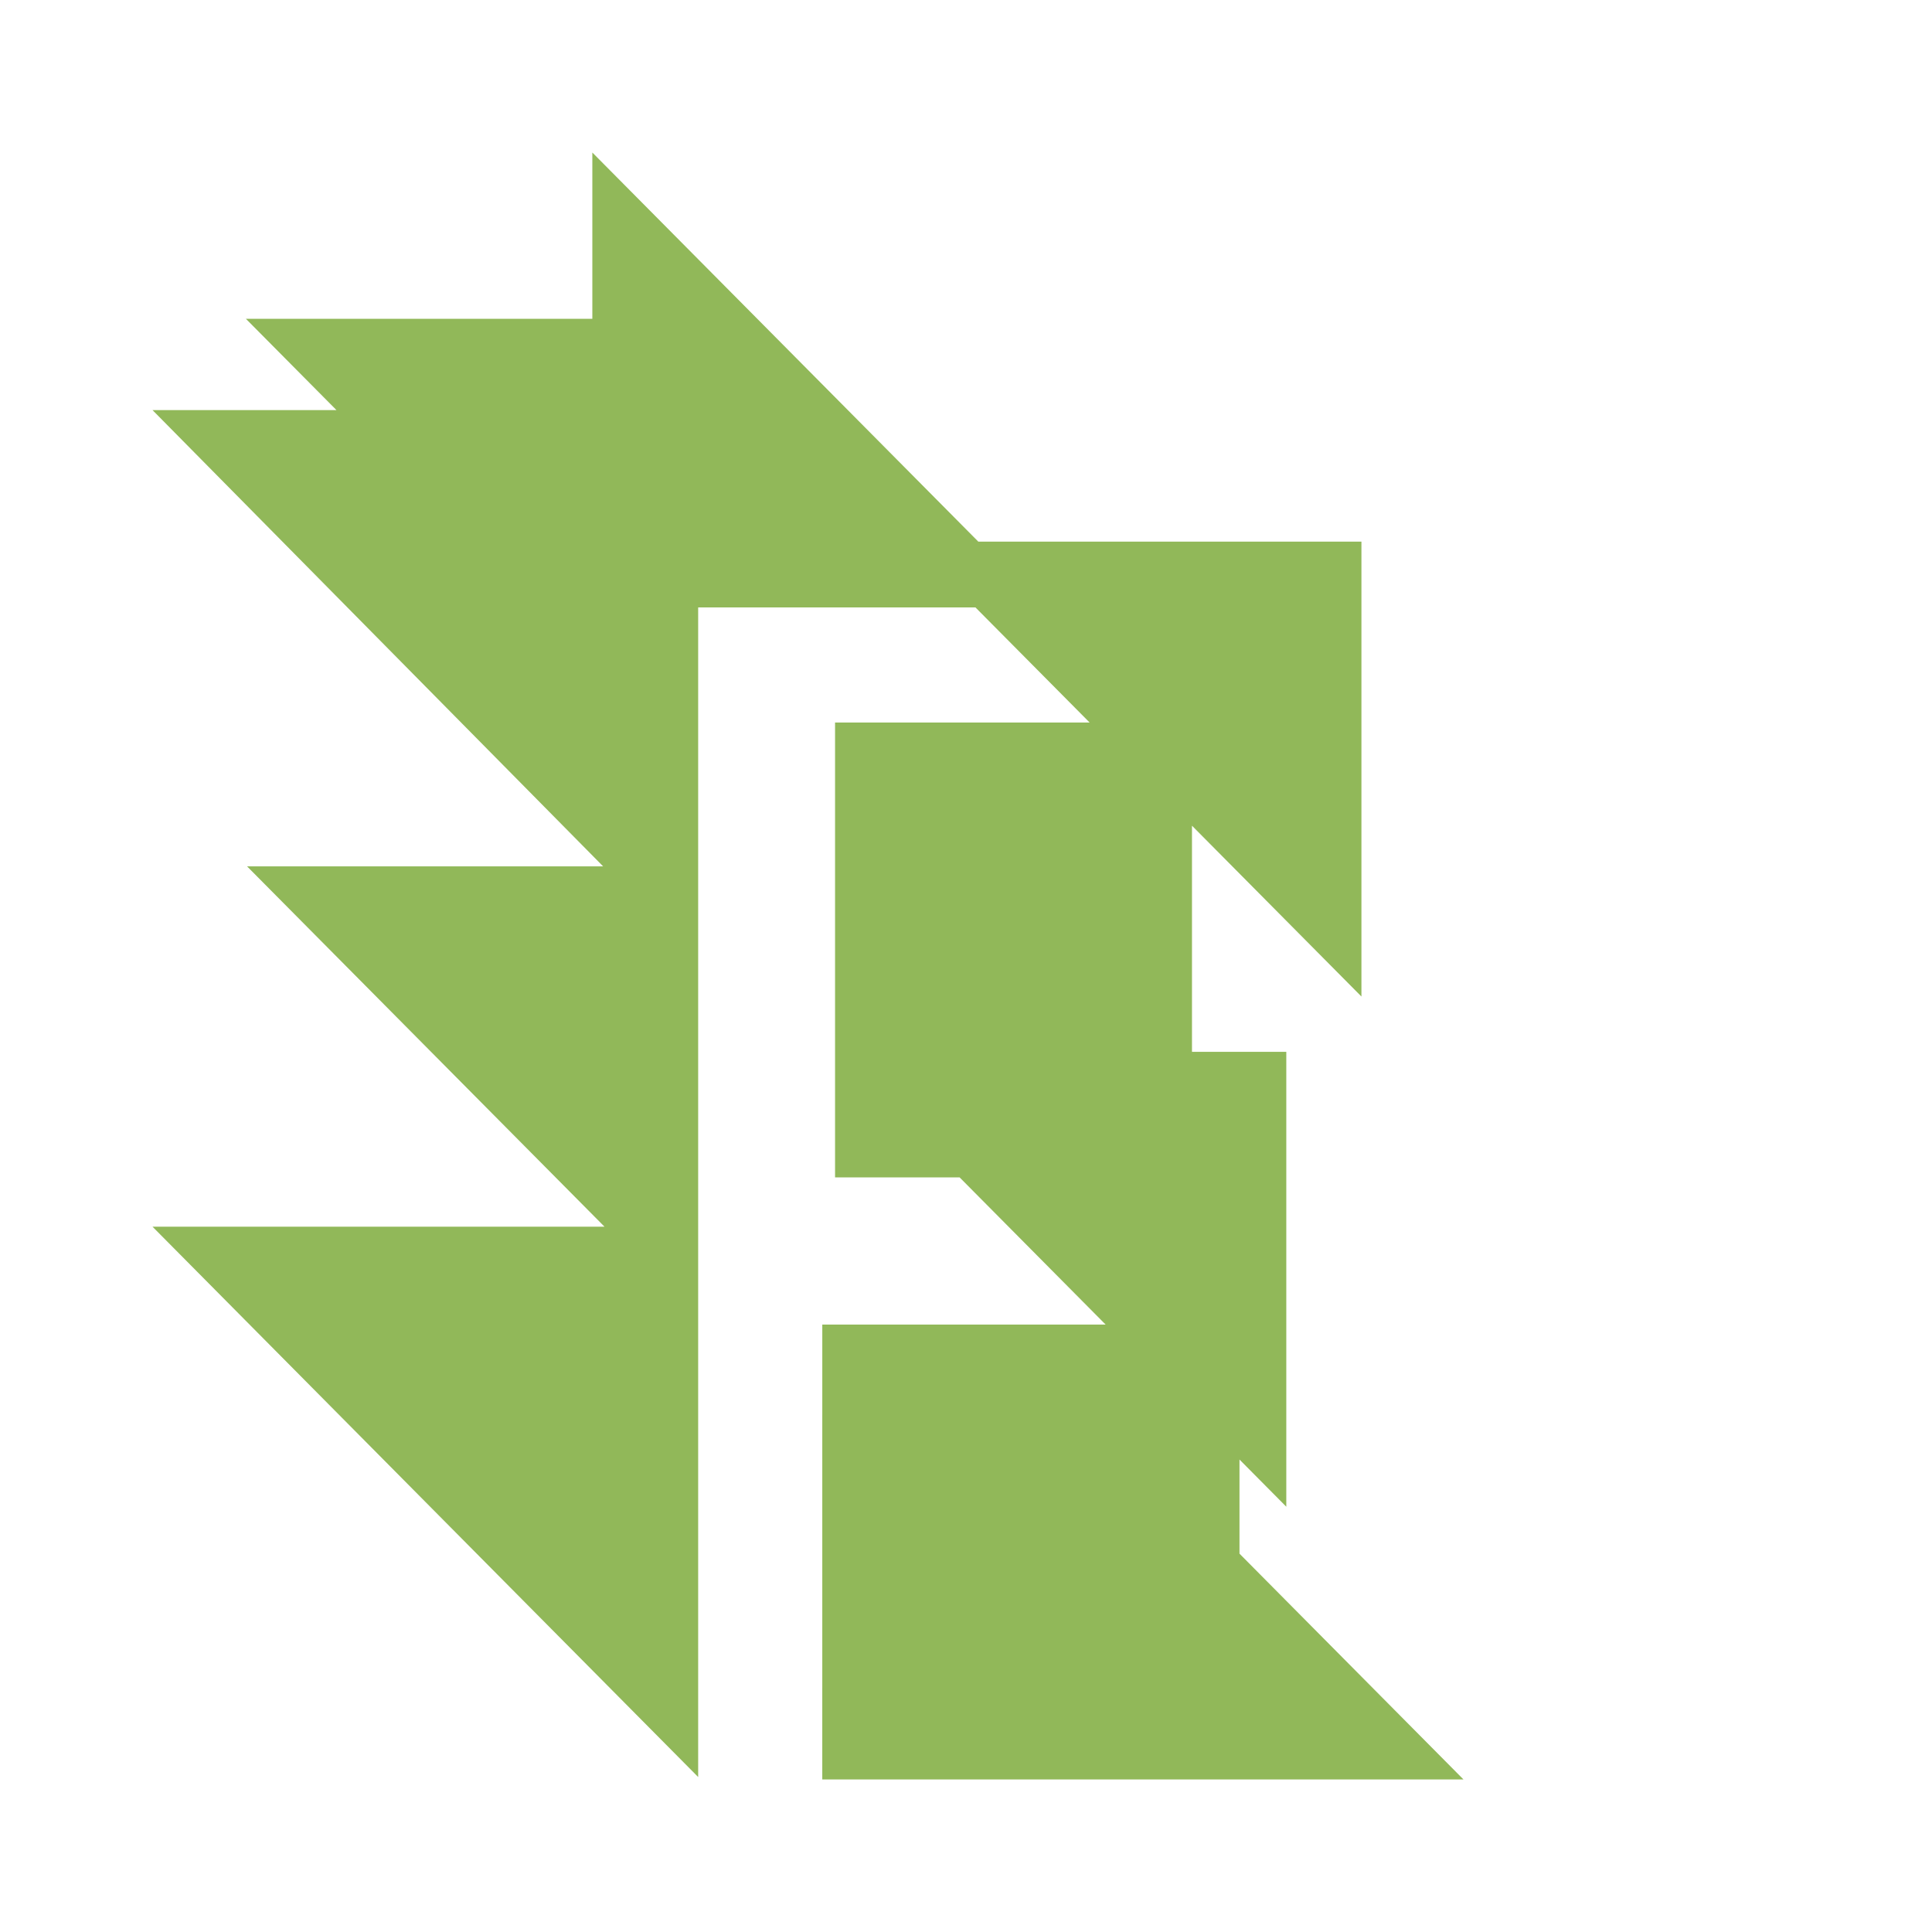
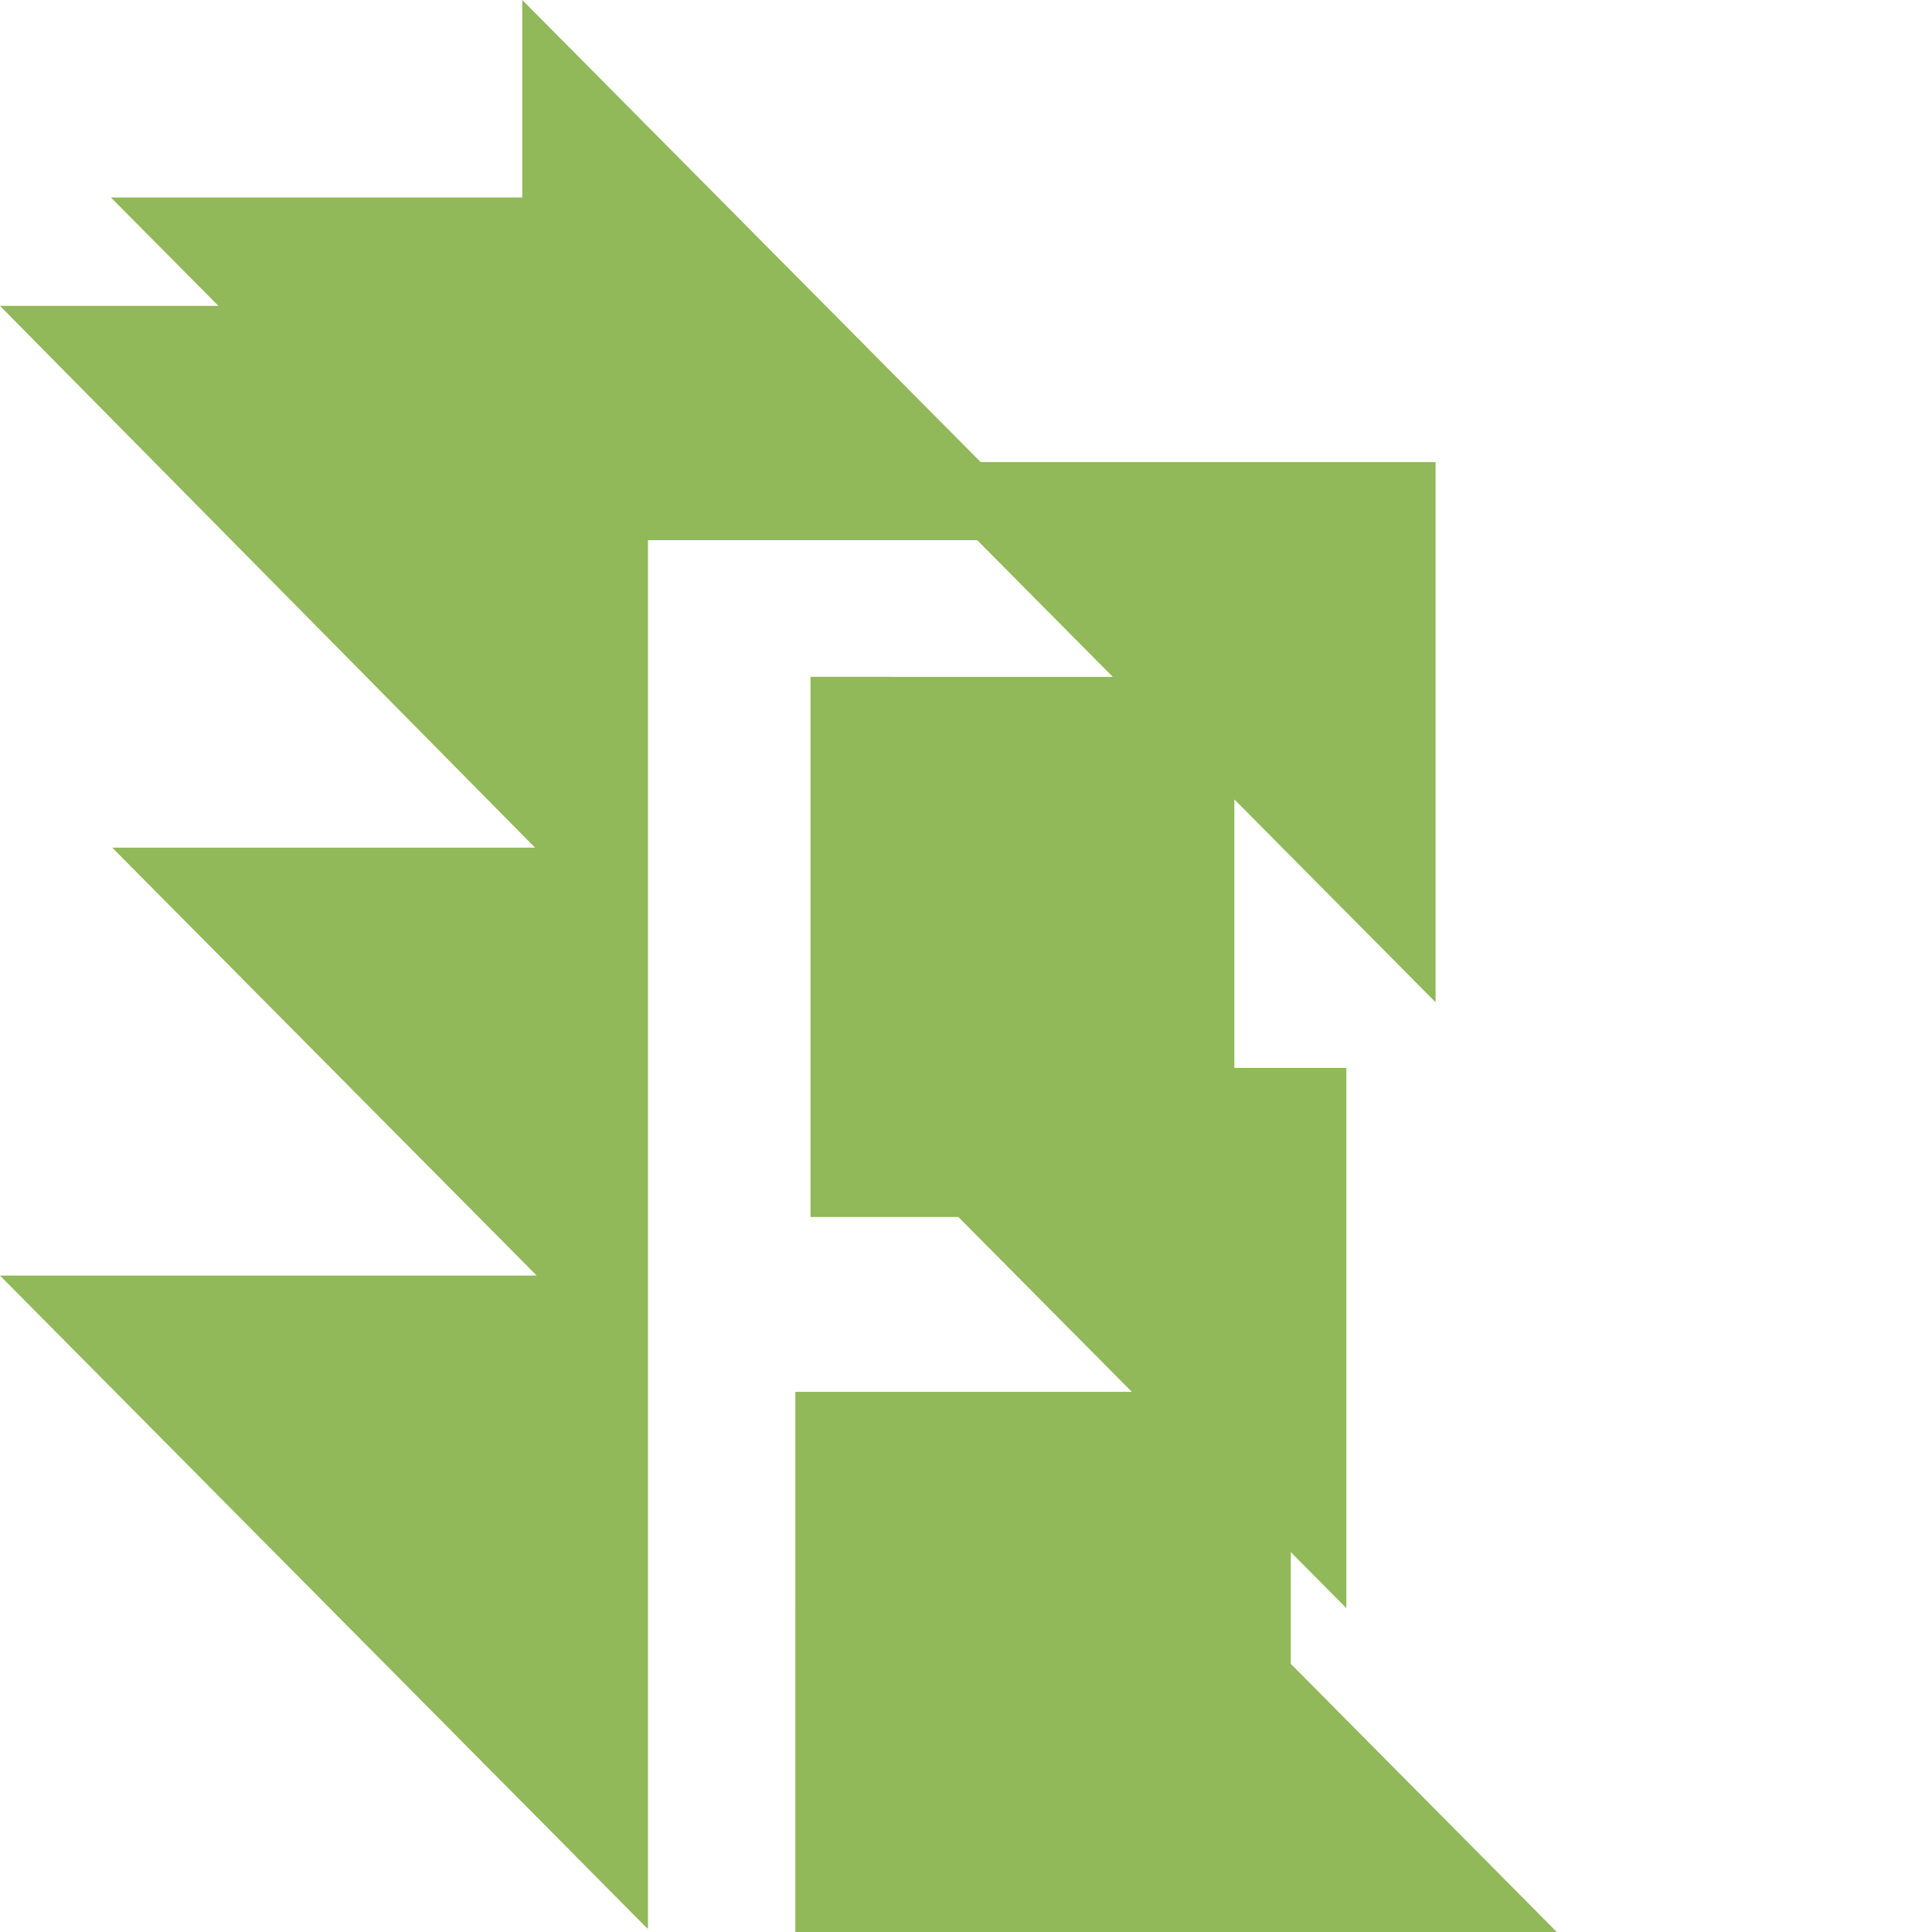
- <svg xmlns="http://www.w3.org/2000/svg" version="1.1" x="0px" y="0px" width="16px" height="16px" viewBox="-48 -48 608 608" preserveAspectRatio="xMidYMid meet">
-   <polygon id="file_type_ai.svg" class="i-color" fill="#91B859" points="342.066,440.933 342.066,411.313 356.798,426.164 356.798,283.013 327.116,283.013 327.116,211.847 380.442,265.606 380.442,122.455 259.879,122.455 138.408,0 138.408,52.333 29.391,52.333 57.889,81.062 0,81.062 141.804,224.644 29.751,224.644 142.24,338.044 0,338.044 171.714,511.229 171.714,143.151 258.972,143.151 294.903,179.374 214.792,179.37 214.792,322.521 253.988,322.521 299.947,368.852 210.774,368.852 210.77,512 412.562,512 " />
+ <svg xmlns="http://www.w3.org/2000/svg" version="1.1" x="0px" y="0px" width="16px" height="16px" viewBox="0 0 512 512" preserveAspectRatio="xMidYMid meet">
+   <polygon fill="#91B859" points="342.066,440.933 342.066,411.313 356.798,426.164 356.798,283.013 327.116,283.013 327.116,211.847 380.442,265.606 380.442,122.455 259.879,122.455 138.408,0 138.408,52.333 29.391,52.333 57.889,81.062 0,81.062 141.804,224.644 29.751,224.644 142.24,338.044 0,338.044 171.714,511.229 171.714,143.151 258.972,143.151 294.903,179.374 214.792,179.37 214.792,322.521 253.988,322.521 299.947,368.852 210.774,368.852 210.77,512 412.562,512 " />
</svg>
